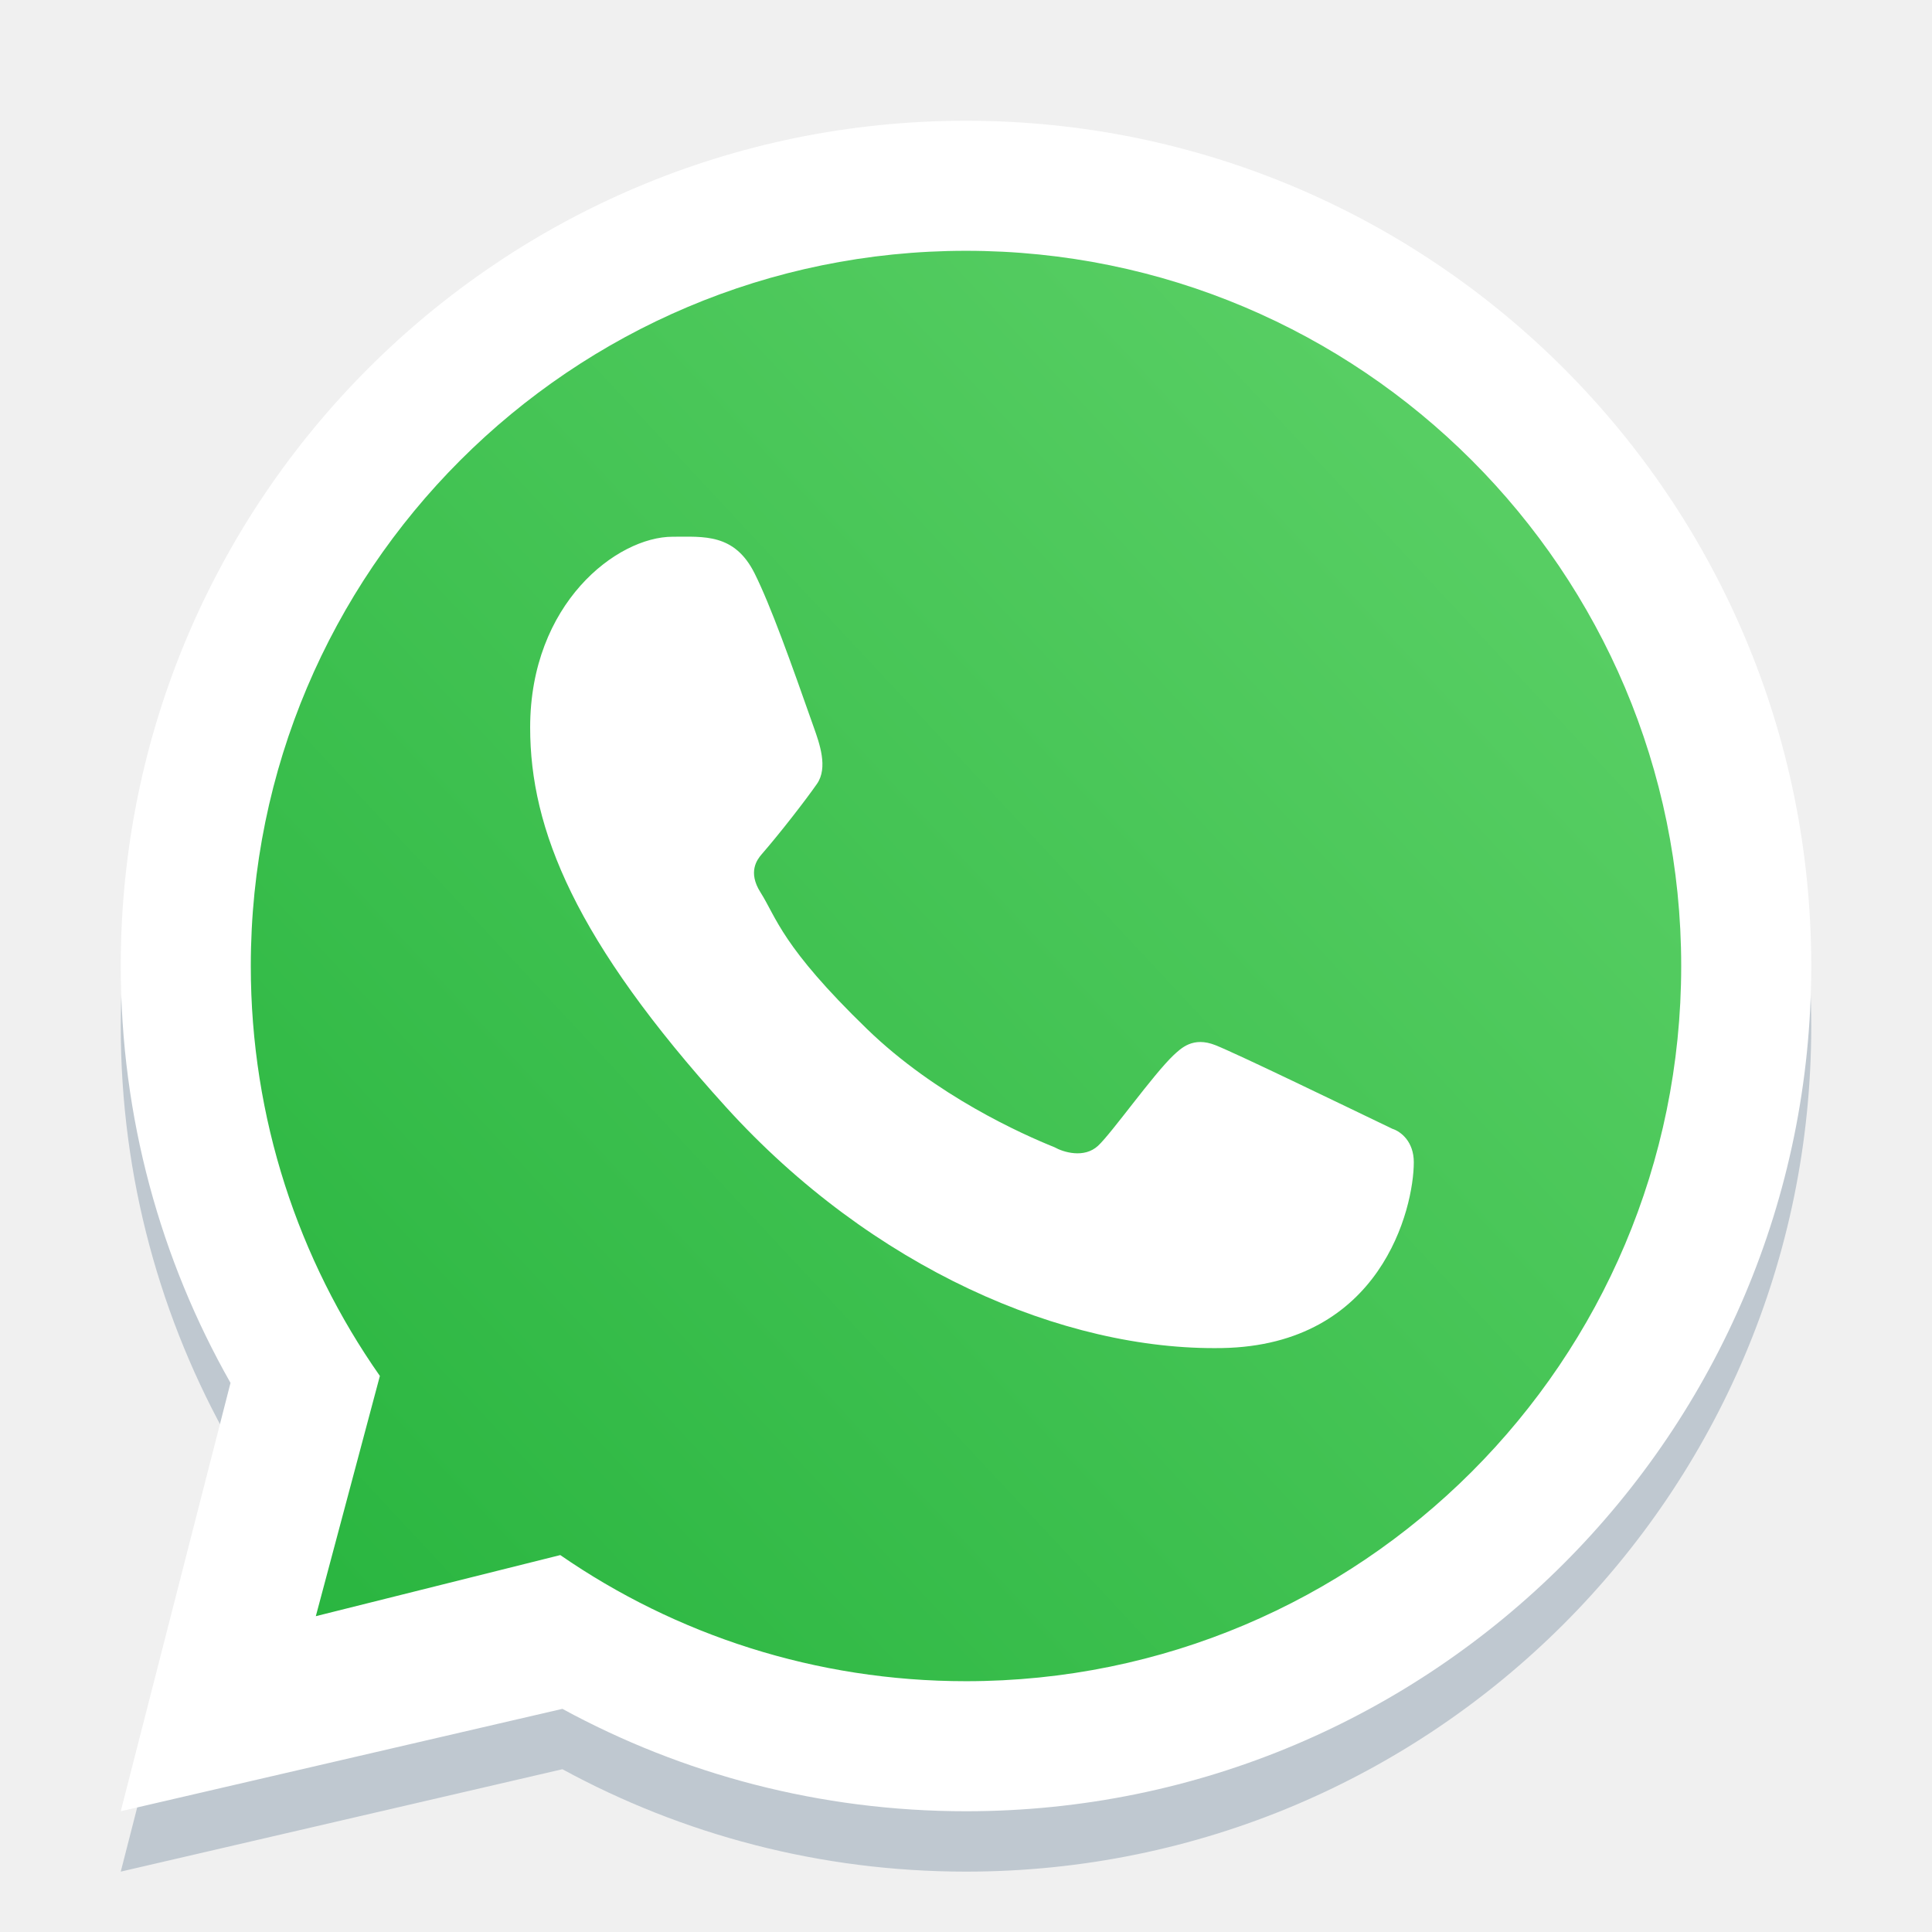
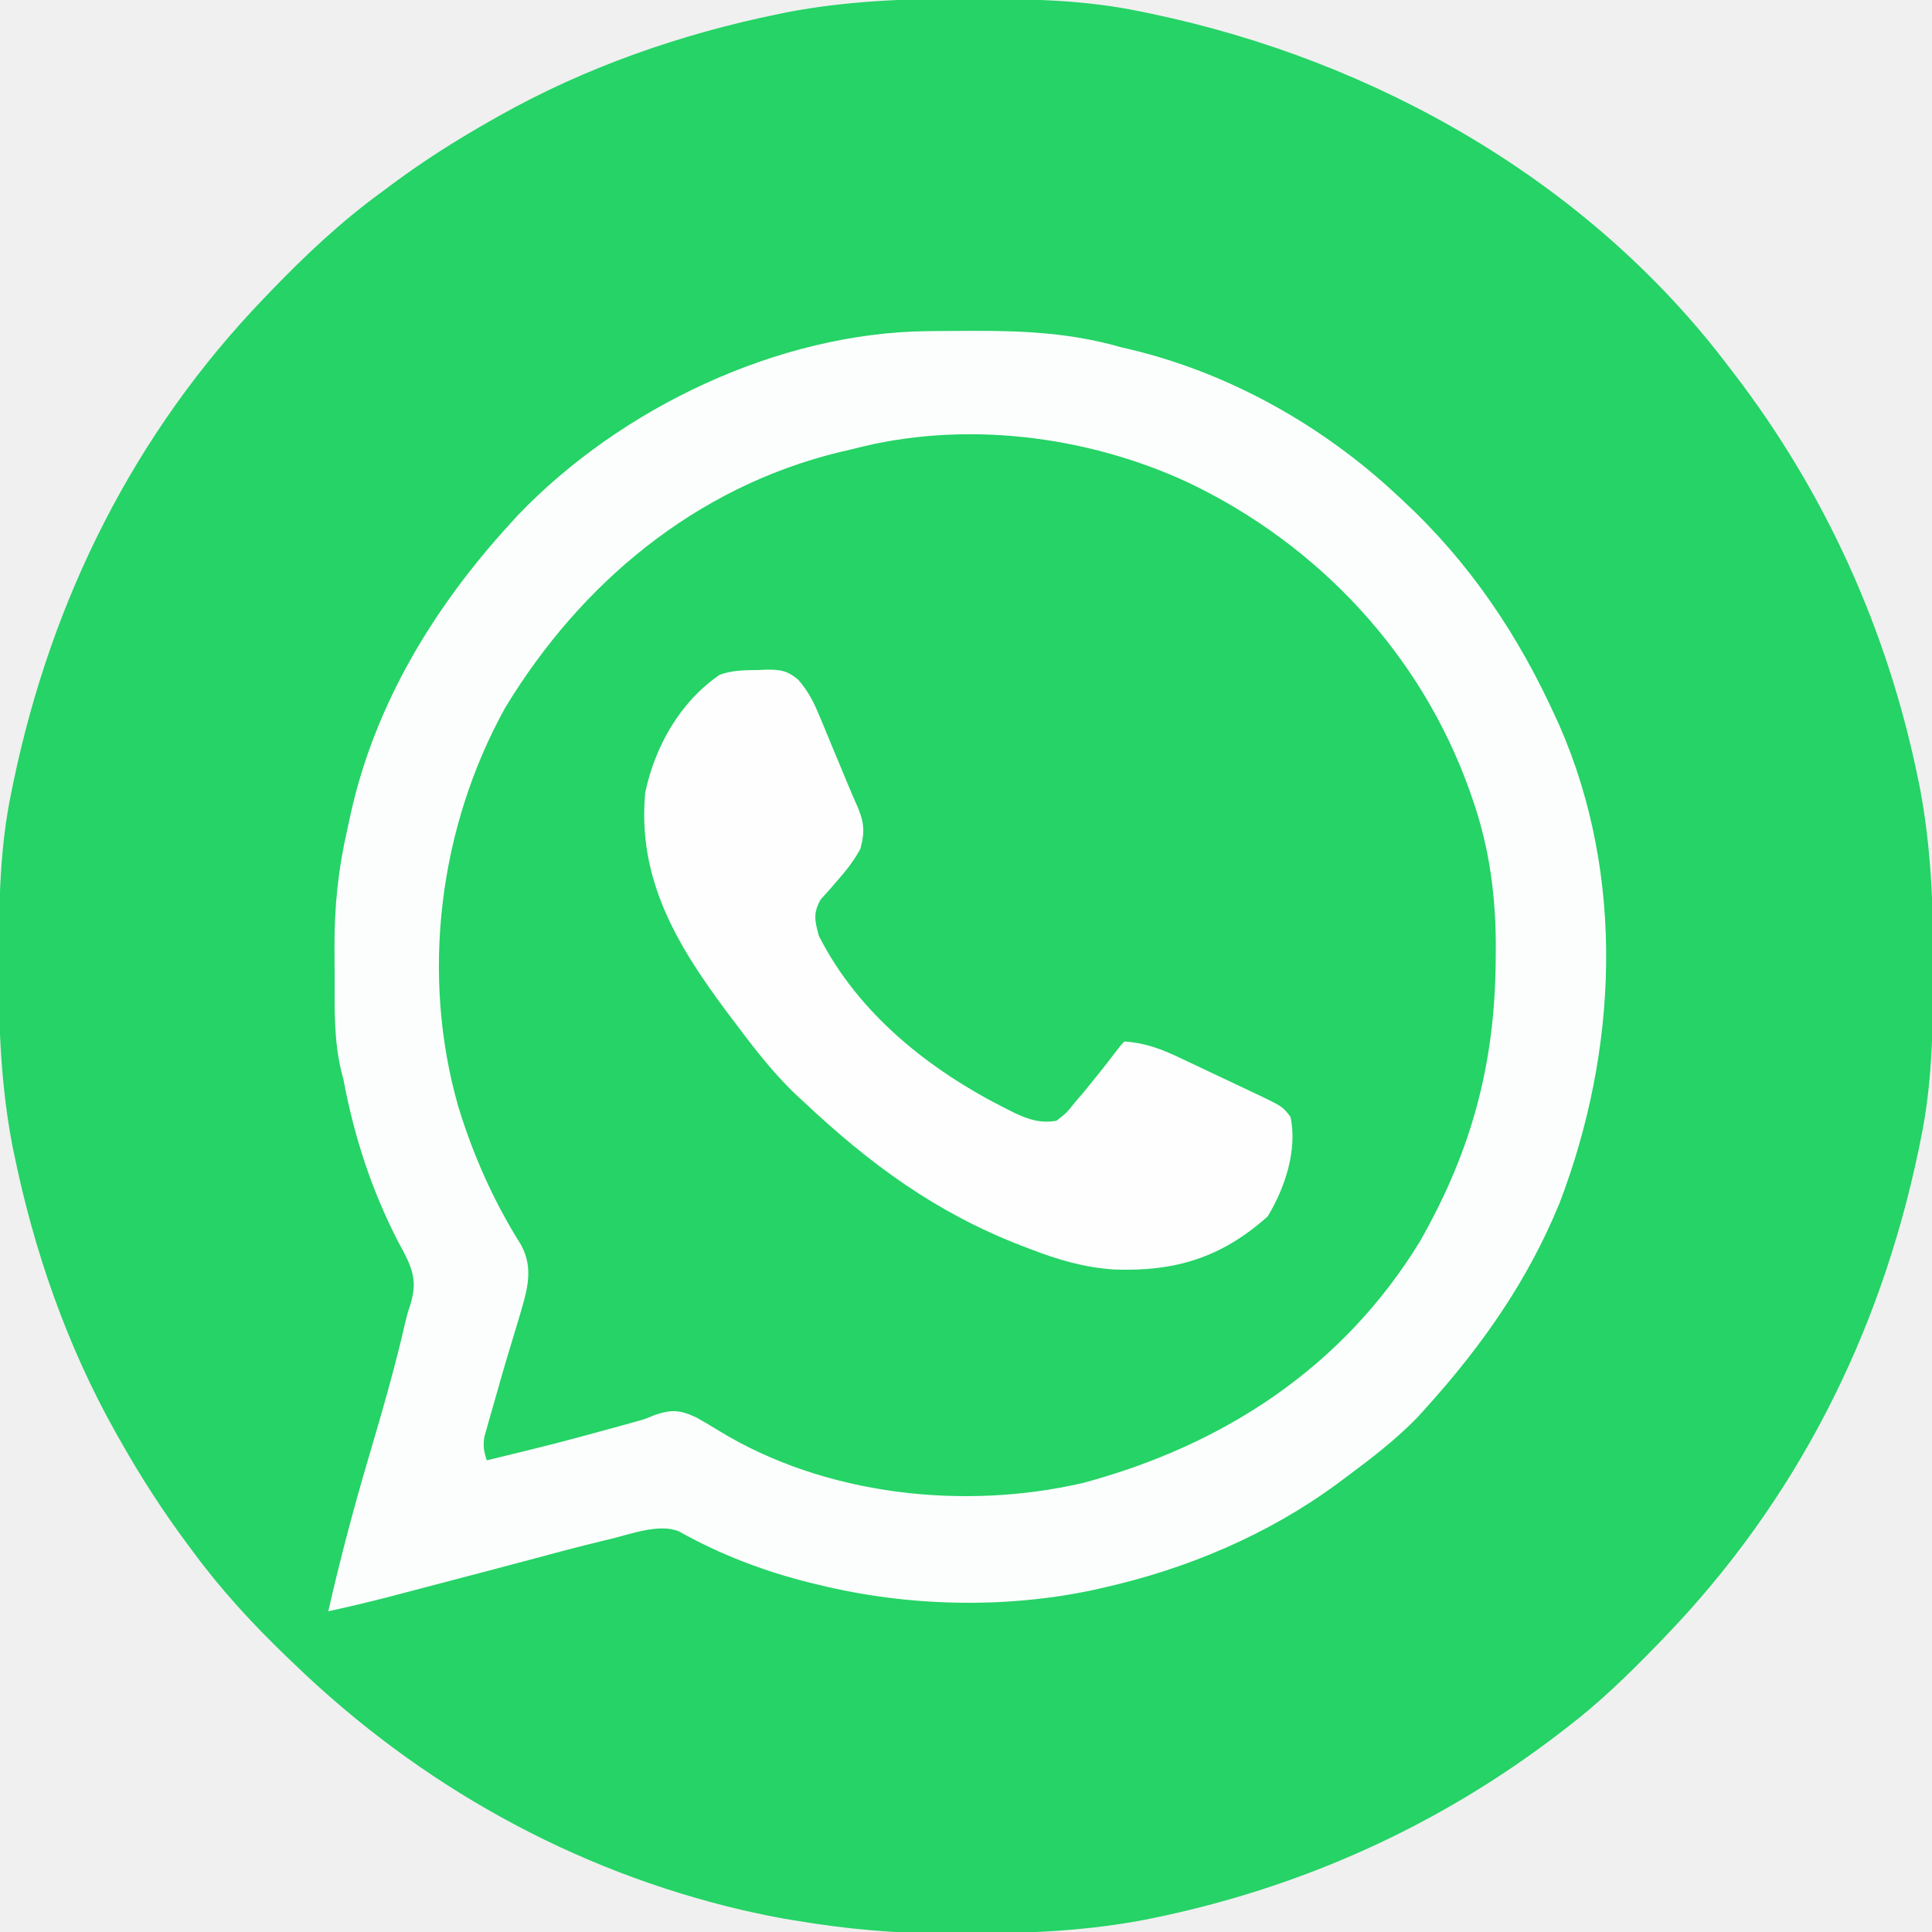
- <svg xmlns="http://www.w3.org/2000/svg" width="800px" height="800px" viewBox="0 0 32 32" fill="none">
-   <path fill-rule="evenodd" clip-rule="evenodd" d="M16 31C23.732 31 30 24.732 30 17C30 9.268 23.732 3 16 3C8.268 3 2 9.268 2 17C2 19.511 2.661 21.867 3.818 23.905L2 31L9.315 29.304C11.301 30.385 13.579 31 16 31ZM16 28.846C22.543 28.846 27.846 23.543 27.846 17C27.846 10.458 22.543 5.154 16 5.154C9.458 5.154 4.154 10.458 4.154 17C4.154 19.526 4.944 21.867 6.292 23.79L5.231 27.769L9.28 26.757C11.189 28.075 13.505 28.846 16 28.846Z" fill="#BFC8D0" />
-   <path d="M28 16C28 22.627 22.627 28 16 28C13.472 28 11.127 27.218 9.193 25.884L5.091 26.909L6.166 22.878C4.801 20.931 4 18.559 4 16C4 9.373 9.373 4 16 4C22.627 4 28 9.373 28 16Z" fill="url(#paint0_linear_87_7264)" />
-   <path fill-rule="evenodd" clip-rule="evenodd" d="M16 30C23.732 30 30 23.732 30 16C30 8.268 23.732 2 16 2C8.268 2 2 8.268 2 16C2 18.511 2.661 20.867 3.818 22.905L2 30L9.315 28.304C11.301 29.385 13.579 30 16 30ZM16 27.846C22.543 27.846 27.846 22.543 27.846 16C27.846 9.458 22.543 4.154 16 4.154C9.458 4.154 4.154 9.458 4.154 16C4.154 18.526 4.944 20.867 6.292 22.79L5.231 26.769L9.28 25.757C11.189 27.075 13.505 27.846 16 27.846Z" fill="white" />
-   <path d="M12.5 9.5C12.167 8.831 11.656 8.89 11.141 8.89C10.219 8.89 8.781 9.995 8.781 12.05C8.781 13.734 9.523 15.578 12.024 18.336C14.438 20.998 17.609 22.375 20.242 22.328C22.875 22.281 23.417 20.015 23.417 19.25C23.417 18.911 23.206 18.742 23.061 18.696C22.164 18.265 20.509 17.463 20.133 17.312C19.756 17.162 19.56 17.366 19.438 17.477C19.096 17.802 18.419 18.761 18.188 18.977C17.956 19.192 17.61 19.083 17.466 19.002C16.937 18.789 15.503 18.151 14.36 17.043C12.945 15.672 12.862 15.2 12.596 14.78C12.383 14.444 12.539 14.238 12.617 14.148C12.922 13.797 13.343 13.254 13.531 12.984C13.72 12.714 13.57 12.305 13.48 12.05C13.094 10.953 12.766 10.035 12.5 9.5Z" fill="white" />
-   <defs>
-     <linearGradient id="paint0_linear_87_7264" x1="26.5" y1="7" x2="4" y2="28" gradientUnits="userSpaceOnUse">
-       <stop stop-color="#5BD066" />
-       <stop offset="1" stop-color="#27B43E" />
-     </linearGradient>
-   </defs>
+ <svg xmlns="http://www.w3.org/2000/svg" version="1.1" width="512" height="512">
+   <path d="M0 0 C1.018 0.002 2.036 0.004 3.085 0.007 C17.694 0.056 32.026 0.307 46.375 3.312 C47.35 3.511 48.325 3.71 49.329 3.915 C108.895 16.375 165.249 48.265 202.375 97.312 C202.79 97.851 203.205 98.39 203.633 98.945 C228.134 130.815 244.626 167.368 252.688 206.75 C252.835 207.469 252.982 208.188 253.134 208.928 C256.108 224.575 256.748 240.048 256.688 255.938 C256.685 256.955 256.683 257.973 256.681 259.022 C256.631 273.631 256.38 287.963 253.375 302.312 C253.077 303.775 253.077 303.775 252.773 305.267 C242.521 354.274 220.182 398.279 185.375 434.312 C184.776 434.933 184.177 435.554 183.56 436.194 C175.896 444.095 168.155 451.64 159.375 458.312 C158.835 458.729 158.294 459.146 157.738 459.575 C125.869 484.073 89.317 500.564 49.938 508.625 C49.219 508.772 48.5 508.92 47.759 509.072 C33.083 511.861 18.558 512.661 3.648 512.628 C0.708 512.625 -2.23 512.649 -5.17 512.674 C-18.543 512.718 -31.439 511.513 -44.625 509.312 C-46.331 509.03 -46.331 509.03 -48.071 508.742 C-50.666 508.276 -53.238 507.757 -55.812 507.188 C-57.201 506.881 -57.201 506.881 -58.618 506.567 C-103.713 496.082 -144.402 473.346 -177.625 441.312 C-178.589 440.389 -178.589 440.389 -179.572 439.448 C-188.748 430.621 -197.098 421.581 -204.625 411.312 C-205.262 410.459 -205.262 410.459 -205.912 409.587 C-212.428 400.847 -218.261 391.802 -223.625 382.312 C-224.027 381.605 -224.429 380.898 -224.844 380.169 C-237.869 357.034 -246.618 331.863 -251.938 305.875 C-252.085 305.156 -252.232 304.437 -252.384 303.697 C-255.358 288.05 -255.998 272.577 -255.938 256.688 C-255.935 255.67 -255.933 254.652 -255.931 253.603 C-255.881 238.994 -255.63 224.662 -252.625 210.312 C-252.426 209.338 -252.228 208.363 -252.023 207.358 C-241.902 158.977 -219.986 114.988 -185.625 79.312 C-184.993 78.653 -184.361 77.994 -183.709 77.314 C-174.565 67.826 -165.268 59.086 -154.625 51.312 C-153.474 50.454 -152.323 49.596 -151.172 48.738 C-142.982 42.701 -134.48 37.318 -125.625 32.312 C-124.918 31.91 -124.211 31.508 -123.482 31.094 C-100.347 18.068 -75.175 9.319 -49.188 4 C-48.469 3.853 -47.75 3.705 -47.009 3.553 C-31.363 0.58 -15.889 -0.061 0 0 Z " fill="#25D366" transform="translate(255.625,-0.3125)" />
+   <path d="M0 0 C0.823 -0.01 1.646 -0.019 2.494 -0.029 C5.137 -0.054 7.779 -0.067 10.422 -0.074 C11.32 -0.077 12.219 -0.08 13.145 -0.083 C26.266 -0.093 38.495 0.599 51.172 4.238 C52.686 4.596 52.686 4.596 54.23 4.961 C80.212 11.258 104.72 25.088 124.172 43.238 C124.817 43.834 125.461 44.429 126.125 45.043 C143.741 61.47 156.57 80.558 166.484 102.426 C166.955 103.457 166.955 103.457 167.435 104.51 C184.988 144.584 182.862 190.717 167.515 230.947 C159.109 251.543 146.969 268.832 132.172 285.238 C131.496 285.987 130.821 286.736 130.125 287.508 C124.114 293.814 117.151 299.06 110.172 304.238 C109.316 304.877 109.316 304.877 108.442 305.528 C90.14 318.974 68.671 328.026 46.609 332.988 C45.675 333.2 44.742 333.411 43.779 333.628 C20.241 338.626 -5.524 337.966 -28.828 332.238 C-29.585 332.056 -30.341 331.874 -31.121 331.687 C-43.133 328.713 -55.029 324.199 -65.827 318.111 C-70.953 315.875 -78.595 318.761 -83.891 320.051 C-84.997 320.316 -84.997 320.316 -86.125 320.586 C-92.723 322.182 -99.28 323.923 -105.831 325.7 C-111.93 327.345 -118.045 328.934 -124.155 330.537 C-126.029 331.028 -127.902 331.521 -129.774 332.014 C-132.834 332.82 -135.893 333.623 -138.953 334.426 C-139.901 334.676 -140.848 334.926 -141.824 335.183 C-147.469 336.661 -153.124 338.008 -158.828 339.238 C-155.717 325.508 -152.115 311.971 -148.129 298.469 C-144.604 286.525 -141.129 274.579 -138.367 262.43 C-137.828 260.238 -137.828 260.238 -137.09 258.025 C-135.352 252.322 -136.19 249.142 -138.904 243.895 C-139.374 243.039 -139.844 242.183 -140.328 241.301 C-147.438 227.407 -151.942 213.584 -154.828 198.238 C-154.997 197.598 -155.165 196.959 -155.339 196.299 C-157.356 188.051 -157.165 179.712 -157.144 171.273 C-157.141 168.64 -157.164 166.008 -157.189 163.375 C-157.229 152.617 -156.229 142.734 -153.828 132.238 C-153.534 130.88 -153.241 129.521 -152.949 128.161 C-146.506 98.902 -130.857 73.158 -110.828 51.238 C-110.08 50.418 -109.333 49.599 -108.562 48.754 C-81.331 20.312 -39.484 0.388 0 0 Z " fill="#25D366" transform="translate(245.8281,87.76172)" />
+   <path d="M0 0 C0.823 -0.01 1.646 -0.019 2.494 -0.029 C5.137 -0.054 7.779 -0.067 10.422 -0.074 C11.32 -0.077 12.219 -0.08 13.145 -0.083 C26.266 -0.093 38.495 0.599 51.172 4.238 C52.686 4.596 52.686 4.596 54.23 4.961 C80.212 11.258 104.72 25.088 124.172 43.238 C124.817 43.834 125.461 44.429 126.125 45.043 C143.741 61.47 156.57 80.558 166.484 102.426 C166.955 103.457 166.955 103.457 167.435 104.51 C184.988 144.584 182.862 190.717 167.515 230.947 C159.109 251.543 146.969 268.832 132.172 285.238 C131.496 285.987 130.821 286.736 130.125 287.508 C124.114 293.814 117.151 299.06 110.172 304.238 C109.316 304.877 109.316 304.877 108.442 305.528 C90.14 318.974 68.671 328.026 46.609 332.988 C45.675 333.2 44.742 333.411 43.779 333.628 C20.241 338.626 -5.524 337.966 -28.828 332.238 C-29.585 332.056 -30.341 331.874 -31.121 331.687 C-43.133 328.713 -55.029 324.199 -65.827 318.111 C-70.953 315.875 -78.595 318.761 -83.891 320.051 C-84.997 320.316 -84.997 320.316 -86.125 320.586 C-92.723 322.182 -99.28 323.923 -105.831 325.7 C-111.93 327.345 -118.045 328.934 -124.155 330.537 C-126.029 331.028 -127.902 331.521 -129.774 332.014 C-132.834 332.82 -135.893 333.623 -138.953 334.426 C-139.901 334.676 -140.848 334.926 -141.824 335.183 C-147.469 336.661 -153.124 338.008 -158.828 339.238 C-155.717 325.508 -152.115 311.971 -148.129 298.469 C-144.604 286.525 -141.129 274.579 -138.367 262.43 C-137.828 260.238 -137.828 260.238 -137.09 258.025 C-135.352 252.322 -136.19 249.142 -138.904 243.895 C-139.374 243.039 -139.844 242.183 -140.328 241.301 C-147.438 227.407 -151.942 213.584 -154.828 198.238 C-154.997 197.598 -155.165 196.959 -155.339 196.299 C-157.356 188.051 -157.165 179.712 -157.144 171.273 C-157.141 168.64 -157.164 166.008 -157.189 163.375 C-157.229 152.617 -156.229 142.734 -153.828 132.238 C-153.534 130.88 -153.241 129.521 -152.949 128.161 C-146.506 98.902 -130.857 73.158 -110.828 51.238 C-110.08 50.418 -109.333 49.599 -108.562 48.754 C-81.331 20.312 -39.484 0.388 0 0 Z M-19.828 31.238 C-21.068 31.528 -22.308 31.818 -23.586 32.117 C-61.542 41.431 -91.905 66.727 -111.953 99.801 C-129.539 131.555 -134.393 170.6 -124.352 205.574 C-120.372 218.544 -114.991 230.625 -107.766 242.113 C-104.091 248.765 -106.398 254.95 -108.395 261.888 C-109.034 264.049 -109.688 266.205 -110.348 268.359 C-112.042 273.902 -113.64 279.47 -115.203 285.051 C-115.478 286 -115.753 286.949 -116.036 287.927 C-116.284 288.82 -116.533 289.713 -116.789 290.633 C-117.126 291.822 -117.126 291.822 -117.47 293.034 C-117.859 295.43 -117.582 296.952 -116.828 299.238 C-98.696 294.845 -98.696 294.845 -80.703 289.926 C-79.149 289.493 -79.149 289.493 -77.562 289.051 C-74.841 288.289 -74.841 288.289 -72.344 287.238 C-67.867 285.717 -65.652 285.856 -61.289 287.879 C-59.257 289.022 -57.263 290.215 -55.274 291.431 C-27.261 308.538 9.481 312.573 41.172 305.238 C78.491 295.23 110.157 274.528 130.496 241.18 C144.178 217.165 150.368 194.159 150.547 166.613 C150.555 165.875 150.563 165.136 150.572 164.375 C150.685 150.586 149.038 137.331 144.484 124.238 C144.23 123.496 143.976 122.754 143.714 121.989 C130.858 85.771 103.716 56.687 69.214 40.19 C42.032 27.519 9.326 23.537 -19.828 31.238 Z " fill="#FCFEFD" transform="translate(245.8281,87.76172)" />
+   <path d="M0 0 C0.703 -0.033 1.406 -0.066 2.131 -0.1 C5.872 -0.138 7.719 0.15 10.615 2.574 C13.182 5.578 14.56 8.166 16.07 11.805 C16.582 13.02 17.094 14.236 17.621 15.488 C18.144 16.763 18.666 18.038 19.188 19.312 C19.716 20.58 20.246 21.847 20.777 23.113 C21.759 25.457 22.732 27.803 23.7 30.152 C24.413 31.871 25.131 33.588 25.903 35.282 C27.987 39.892 28.412 42.489 27.062 47.438 C25.304 50.603 23.382 53.076 20.984 55.789 C20.247 56.642 19.51 57.496 18.75 58.375 C18.032 59.168 17.314 59.961 16.574 60.777 C14.485 64.453 14.992 66.406 16.062 70.438 C26.599 91.251 45.626 106.222 66.062 116.438 C66.662 116.739 67.262 117.041 67.879 117.352 C71.749 119.168 74.814 120.172 79.062 119.438 C81.716 117.369 81.716 117.369 84 114.5 C84.853 113.504 85.707 112.507 86.586 111.48 C89.368 108.062 92.126 104.633 94.785 101.117 C96.062 99.438 96.062 99.438 97.062 98.438 C102.683 98.84 107.034 100.507 112.078 102.93 C113.185 103.45 113.185 103.45 114.313 103.98 C115.862 104.71 117.408 105.445 118.952 106.184 C121.314 107.313 123.684 108.425 126.055 109.535 C127.563 110.249 129.071 110.964 130.578 111.68 C131.284 112.011 131.991 112.342 132.718 112.684 C138.978 115.699 138.978 115.699 141.062 118.438 C142.944 127.217 139.54 137.384 135 144.812 C122.782 155.731 110.484 159.451 94.398 158.875 C86.474 158.366 79.433 156.292 72.062 153.438 C70.817 152.963 70.817 152.963 69.546 152.479 C47.011 143.739 29.564 130.904 12.062 114.438 C11.354 113.783 10.645 113.128 9.914 112.453 C3.569 106.393 -1.689 99.44 -6.938 92.438 C-7.444 91.765 -7.95 91.092 -8.472 90.399 C-21.611 72.805 -32.093 55.231 -29.938 32.438 C-27.347 20.188 -20.68 8.402 -10.191 1.246 C-6.835 0.042 -3.523 0.029 0 0 Z " fill="#FDFEFD" transform="translate(200.9375,177.5625)" />
</svg>
